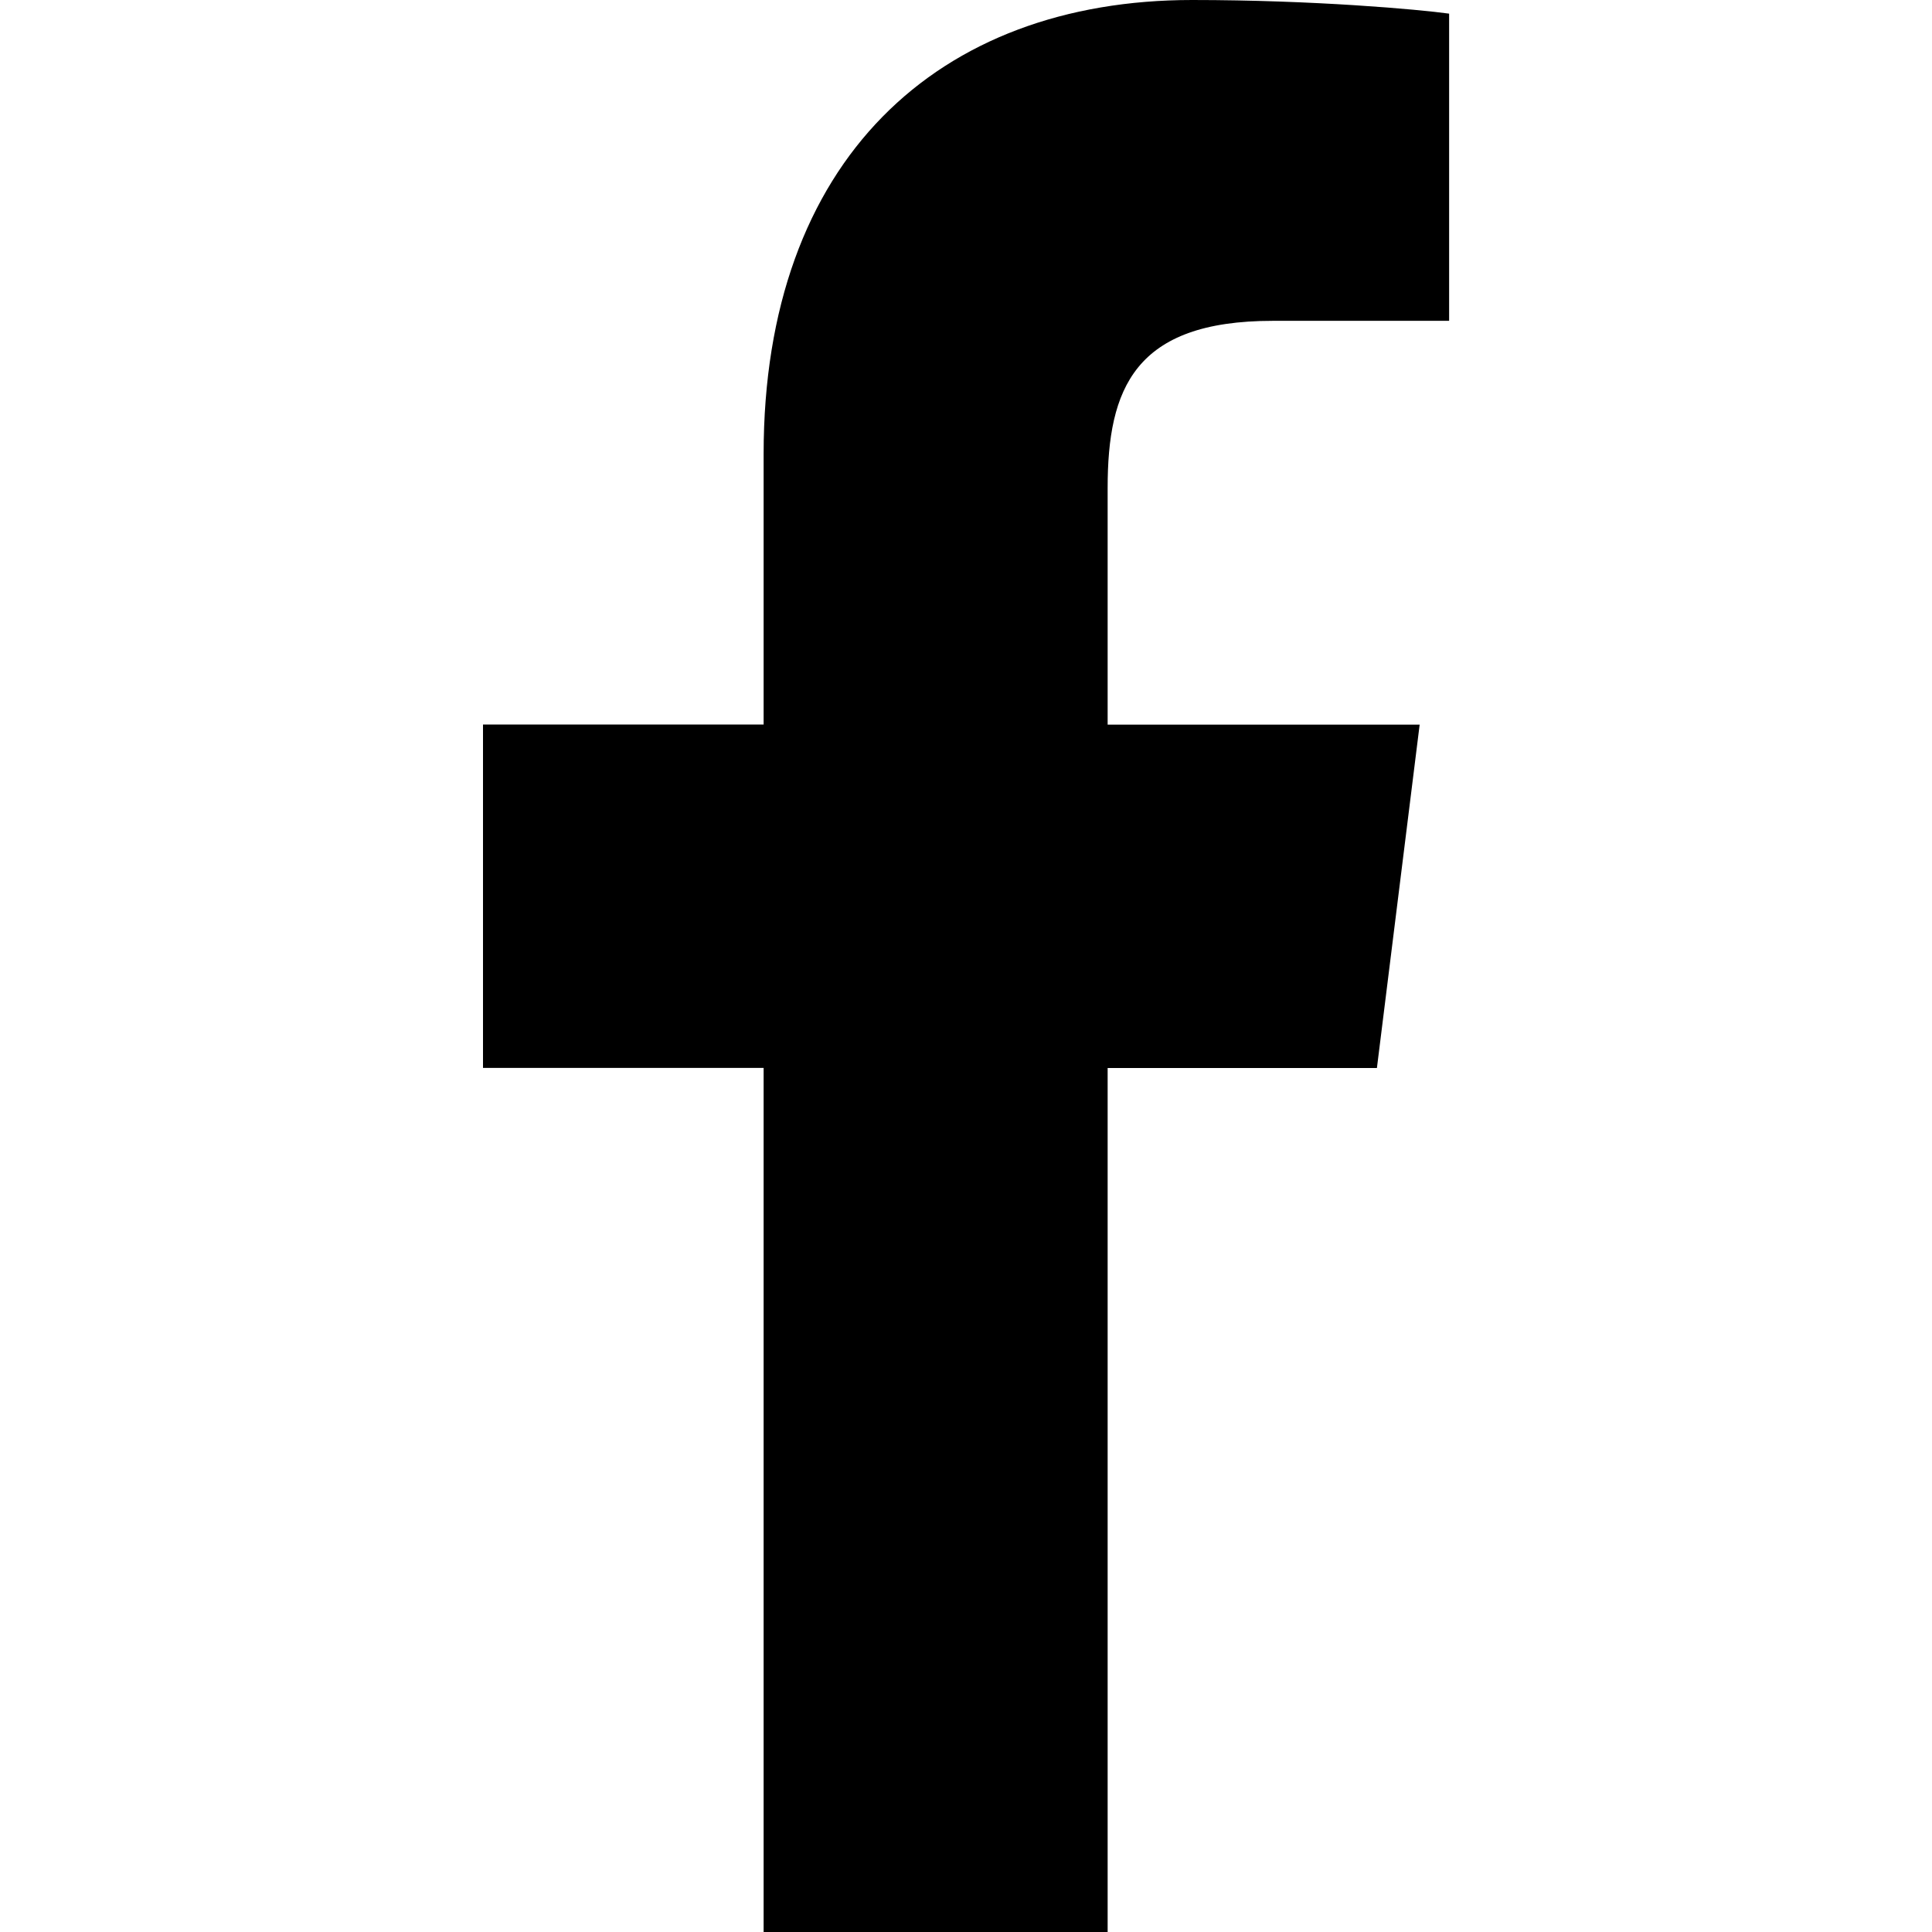
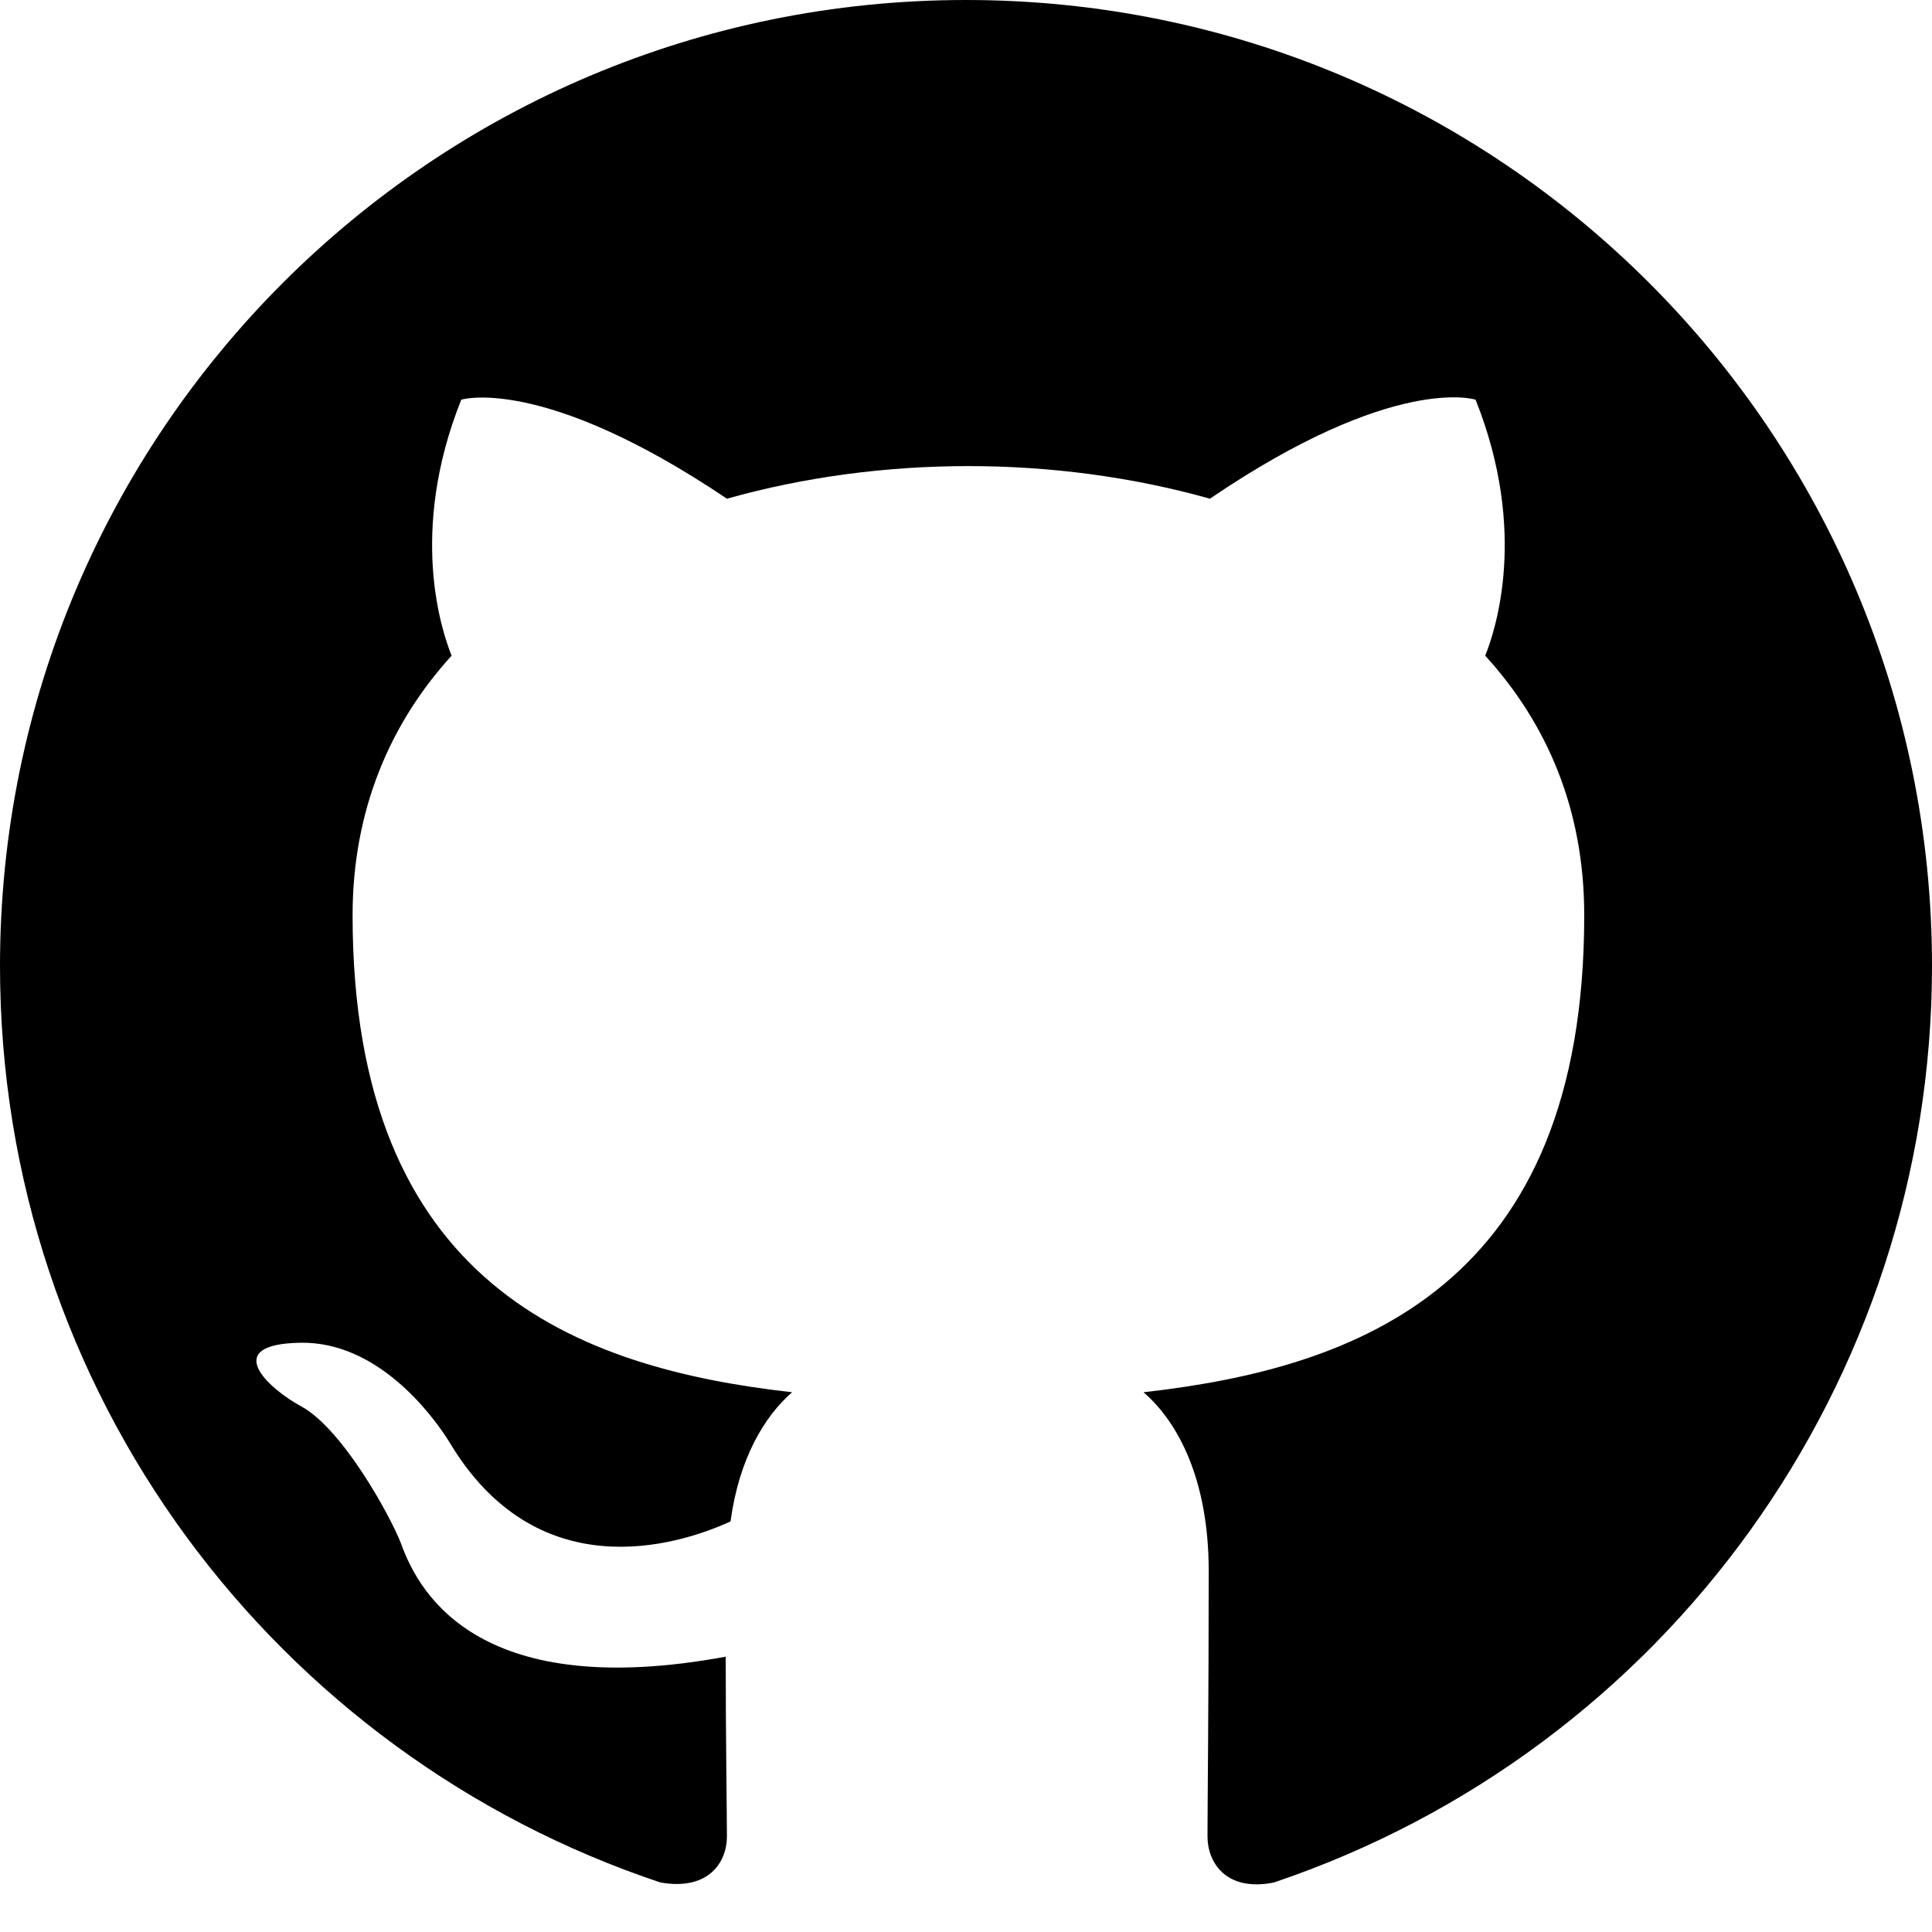
- <svg xmlns="http://www.w3.org/2000/svg" width="16" height="16" viewBox="0 0 16 16" fill="none">
-   <path d="M10.54 2.657H12.001V0.113C11.749 0.078 10.882 0 9.873 0C7.767 0 6.324 1.325 6.324 3.759V6H4V8.844H6.324V16H9.173V8.845H11.403L11.757 6.001H9.173V4.041C9.173 3.219 9.395 2.657 10.54 2.657V2.657Z" fill="black" />
+ <svg xmlns="http://www.w3.org/2000/svg" width="16" height="16" fill="black" class="bi bi-github" viewBox="0 0 16 16">
+   <path d="M8 0C3.58 0 0 3.58 0 8c0 3.54 2.29 6.53 5.47 7.59.4.07.55-.17.55-.38 0-.19-.01-.82-.01-1.49-2.01.37-2.53-.49-2.69-.94-.09-.23-.48-.94-.82-1.13-.28-.15-.68-.52-.01-.53.63-.01 1.08.58 1.23.82.72 1.21 1.87.87 2.33.66.07-.52.28-.87.51-1.07-1.78-.2-3.64-.89-3.64-3.95 0-.87.31-1.59.82-2.15-.08-.2-.36-1.02.08-2.12 0 0 .67-.21 2.2.82.64-.18 1.32-.27 2-.27.68 0 1.36.09 2 .27 1.53-1.04 2.2-.82 2.2-.82.44 1.1.16 1.92.08 2.12.51.56.82 1.27.82 2.15 0 3.07-1.87 3.75-3.65 3.95.29.25.54.73.54 1.48 0 1.07-.01 1.93-.01 2.2 0 .21.15.46.55.38A8.012 8.012 0 0 0 16 8c0-4.42-3.58-8-8-8z" />
</svg>
